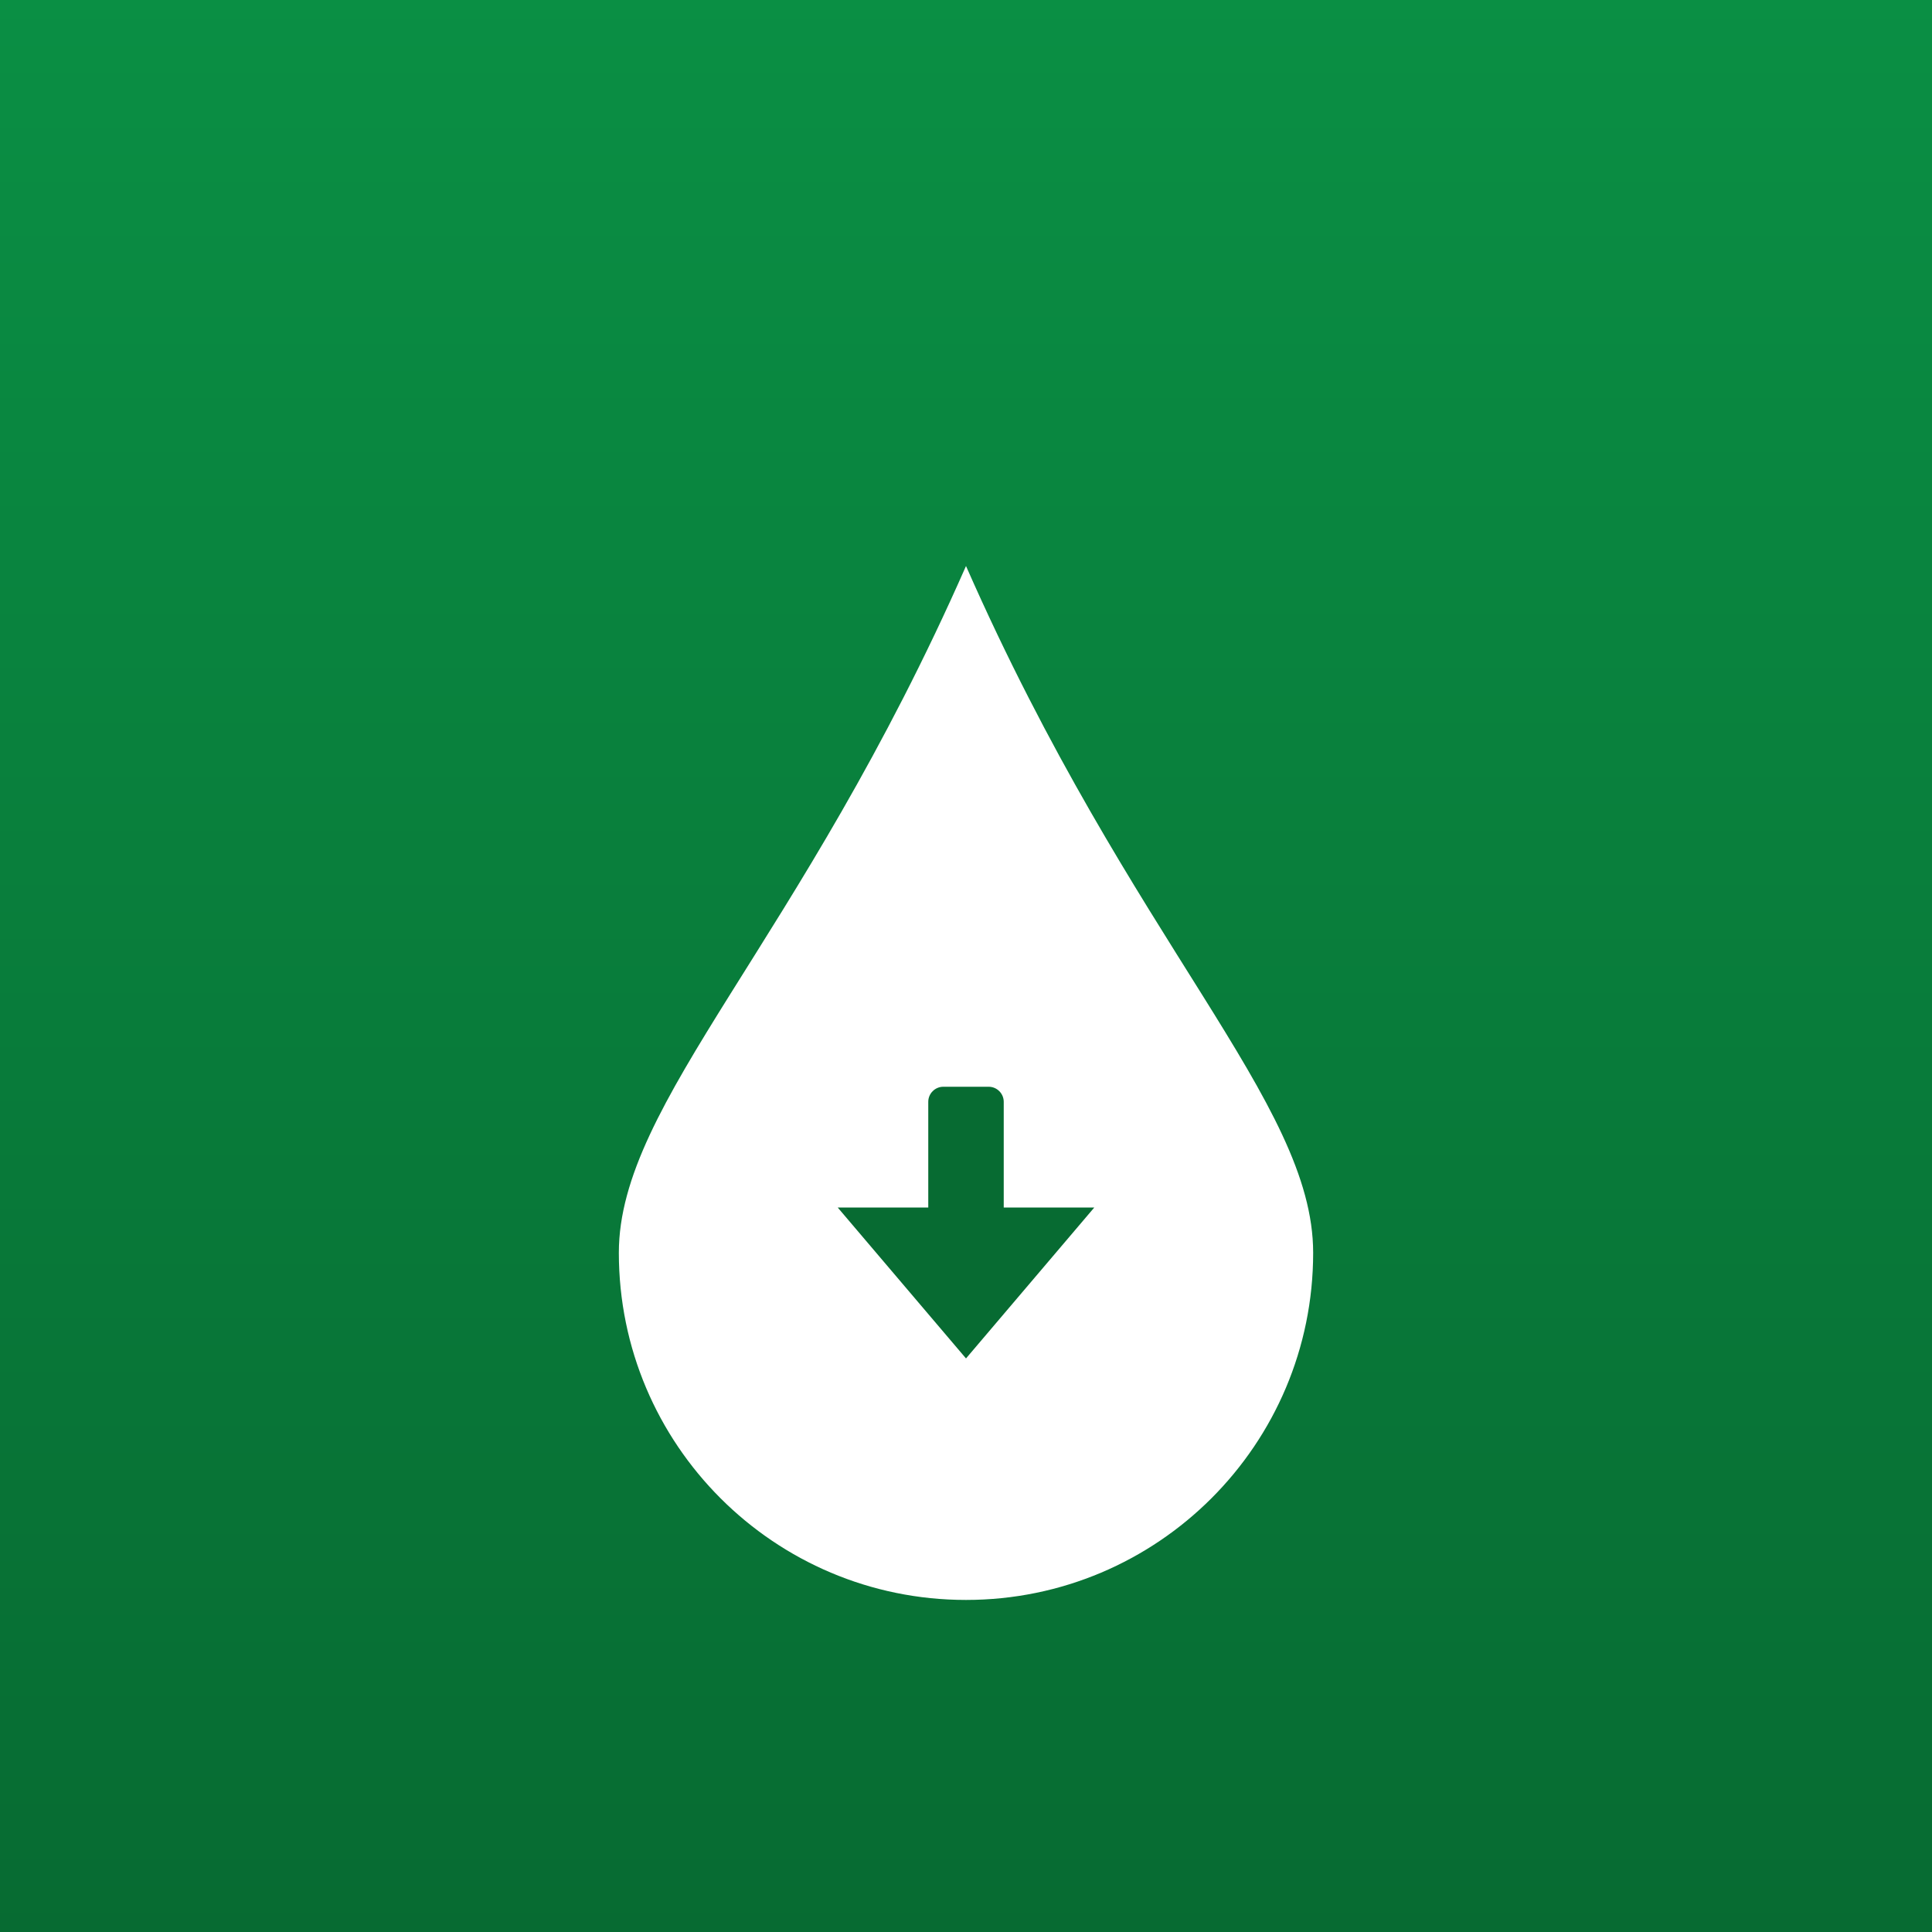
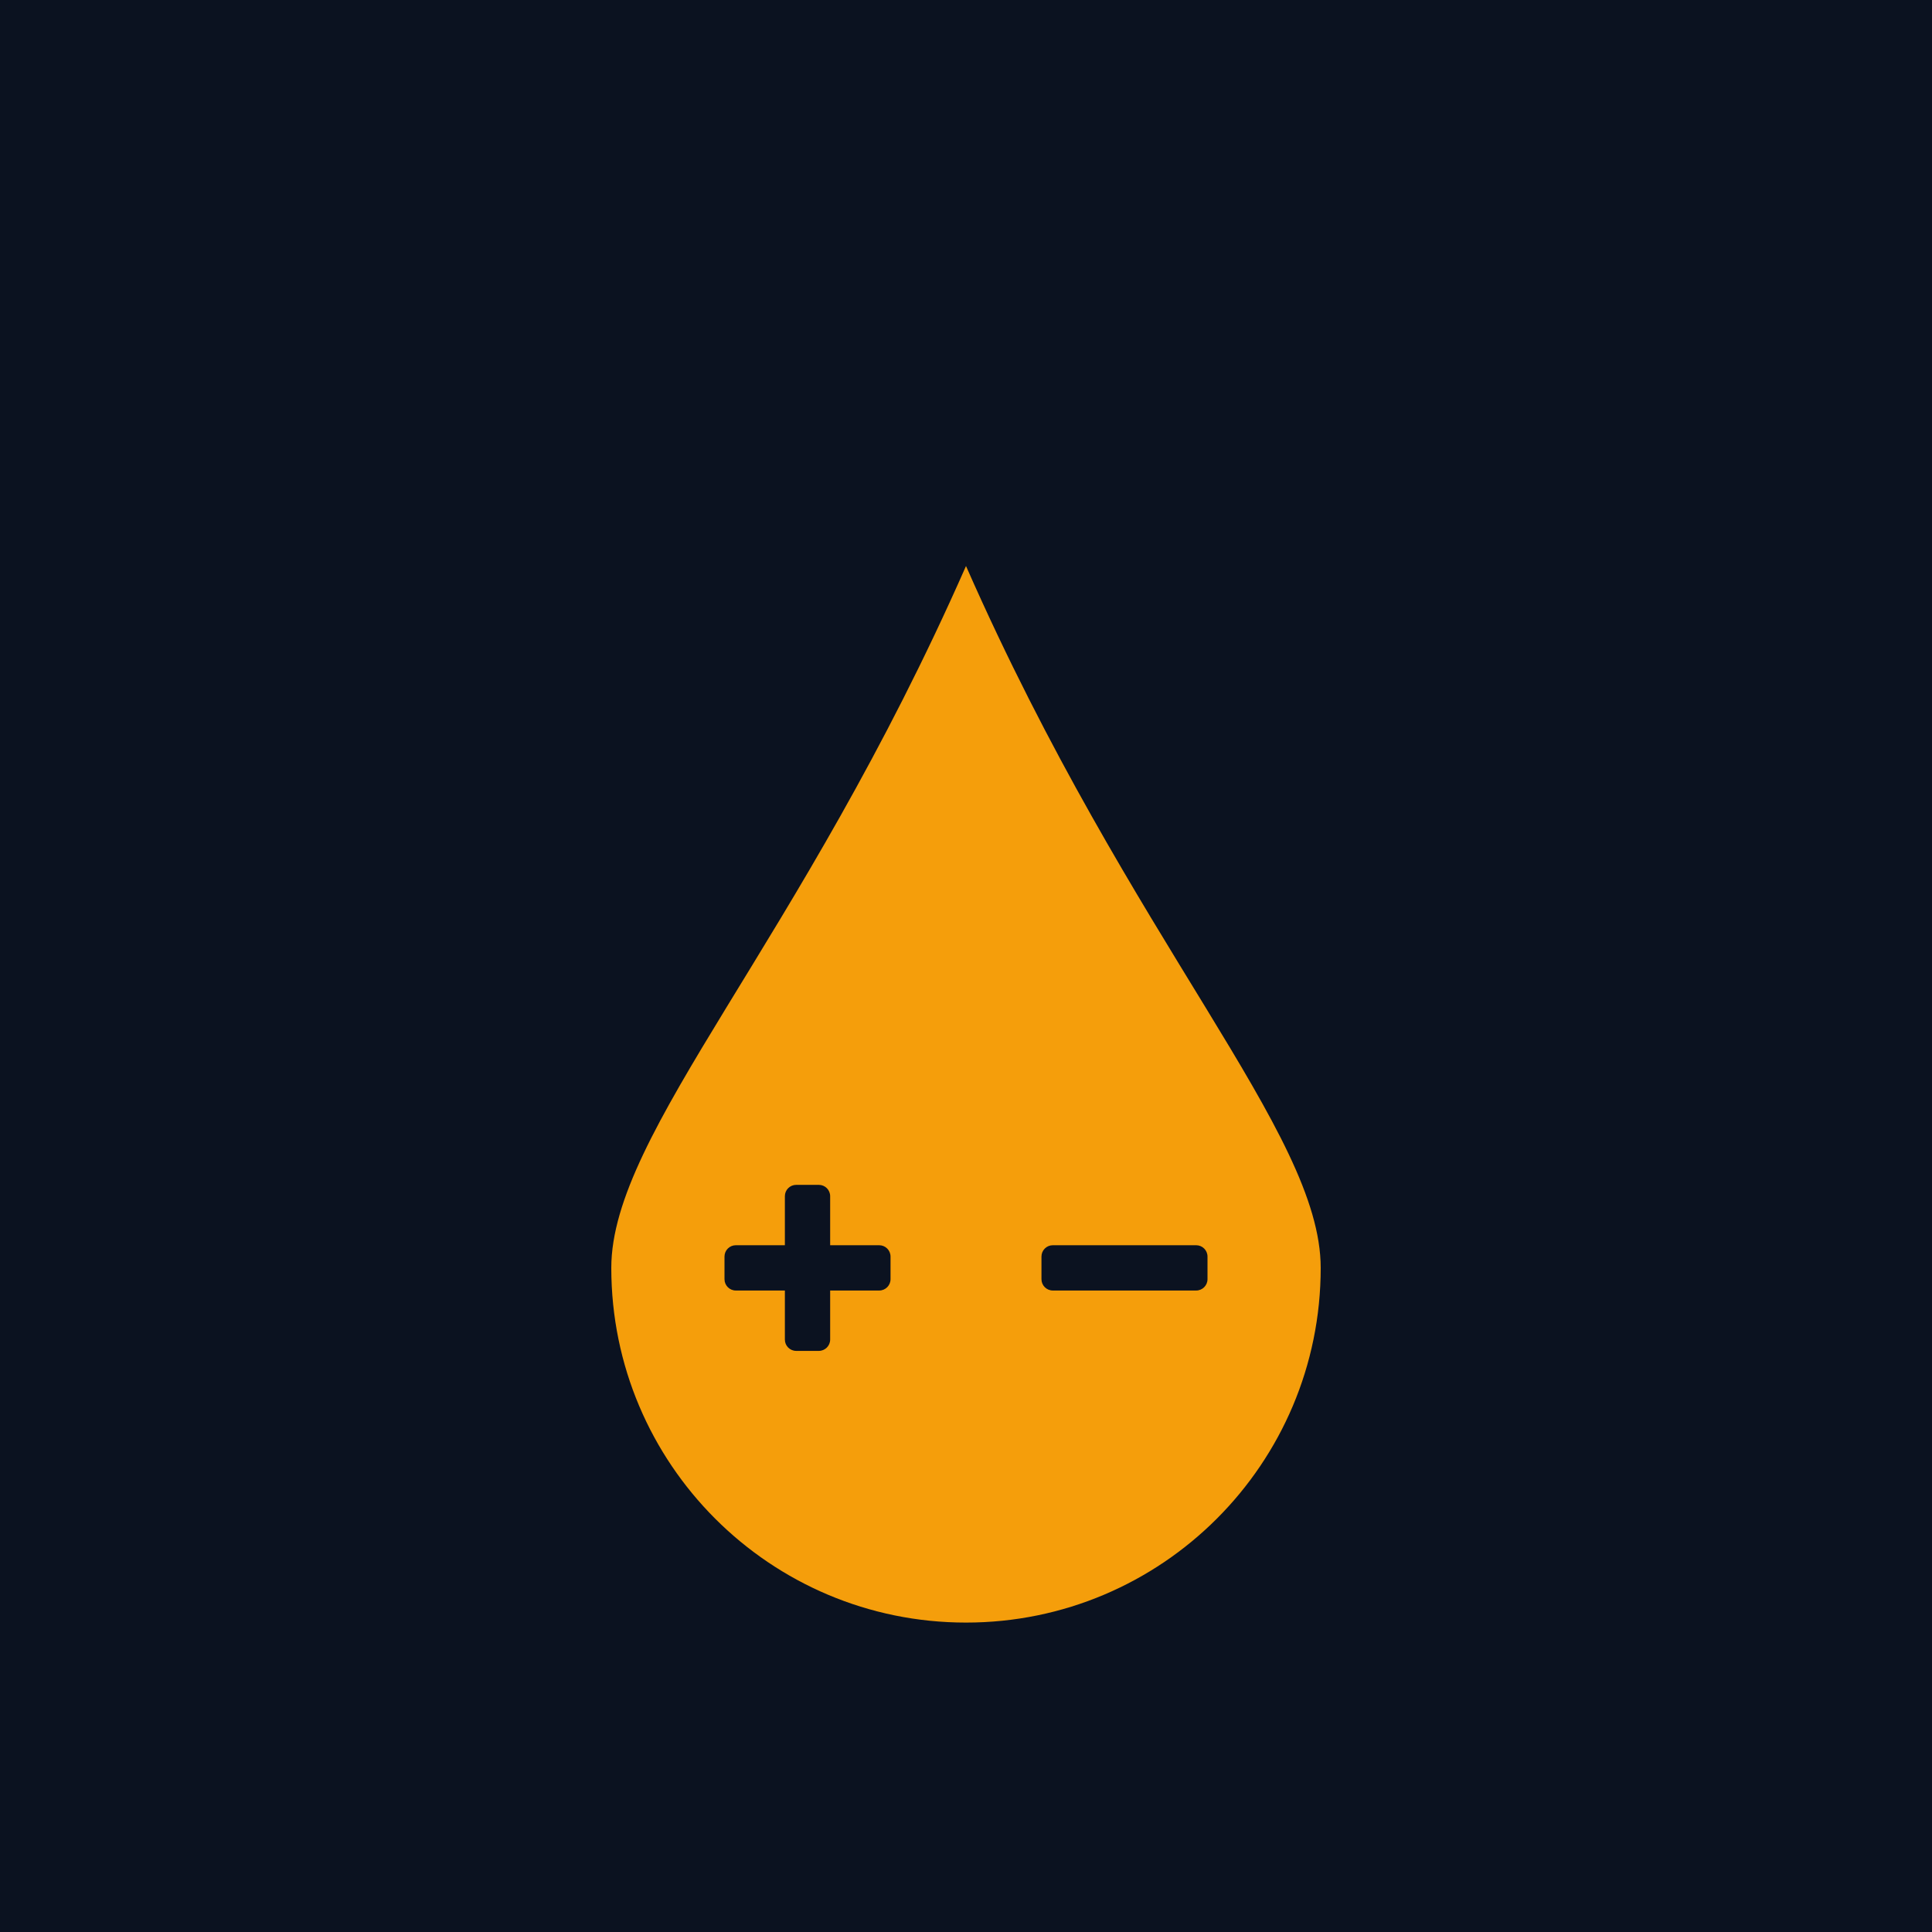
<svg xmlns="http://www.w3.org/2000/svg" viewBox="0 0 512 512" role="img" aria-label="GasMath">
-   <defs>
-     <linearGradient id="bg" x1="0" y1="0" x2="0" y2="1">
-       <stop offset="0" stop-color="#0a8f44" />
-       <stop offset="1" stop-color="#076b32" />
-     </linearGradient>
-   </defs>
-   <rect width="512" height="512" fill="url(#bg)" />
-   <path d="M256 150 C300 250 348 292 348 332 A92 92 0 1 1 164 332 C164 292 212 250 256 150 Z" fill="#ffffff" />
-   <g fill="#076b32">
-     <rect x="246" y="288" width="20" height="40" rx="4" />
-     <path d="M222 320 L290 320 L256 360 Z" />
+   <rect width="512" height="512" fill="#0b1220" />
+   <path d="M256 150 C300 250 350 300 350 336 A94 94 0 1 1 162 336 C162 300 212 250 256 150 Z" fill="#f59e0b" />
+   <g fill="#0b1220">
+     <rect x="192" y="330" width="44" height="12" rx="3" />
+     <rect x="208" y="314" width="12" height="44" rx="3" />
+     <rect x="276" y="330" width="44" height="12" rx="3" />
  </g>
</svg>
